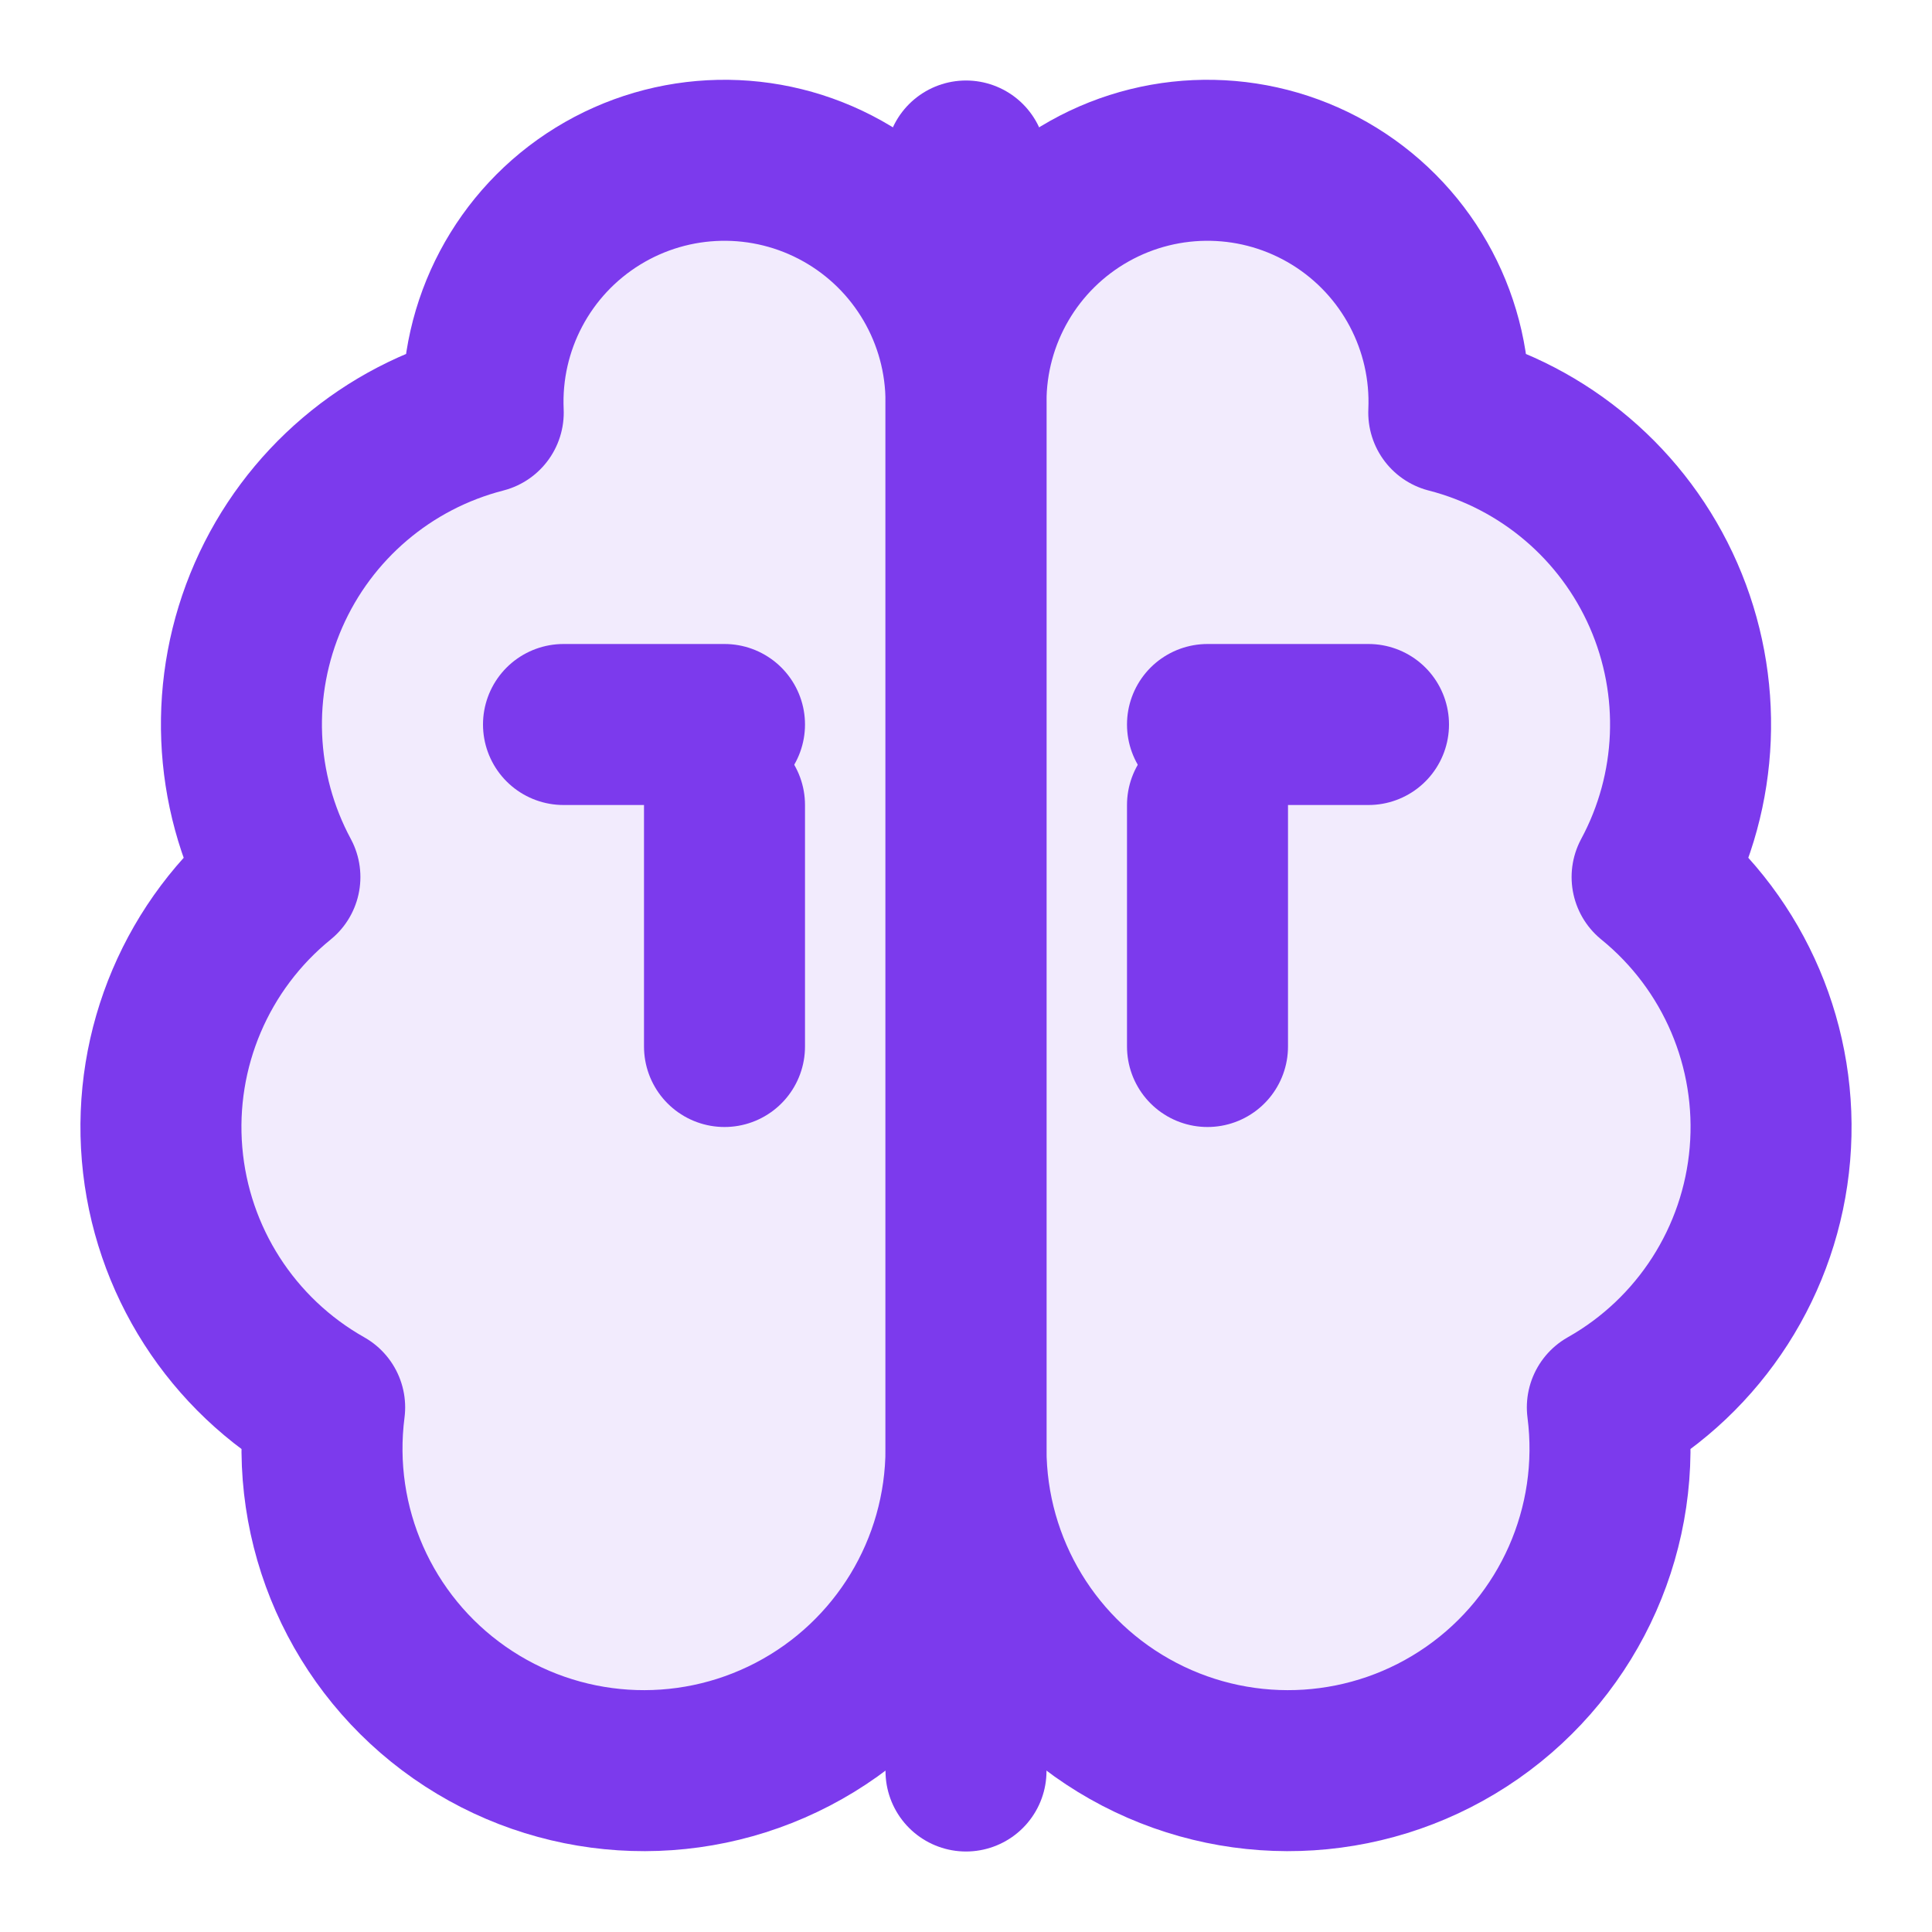
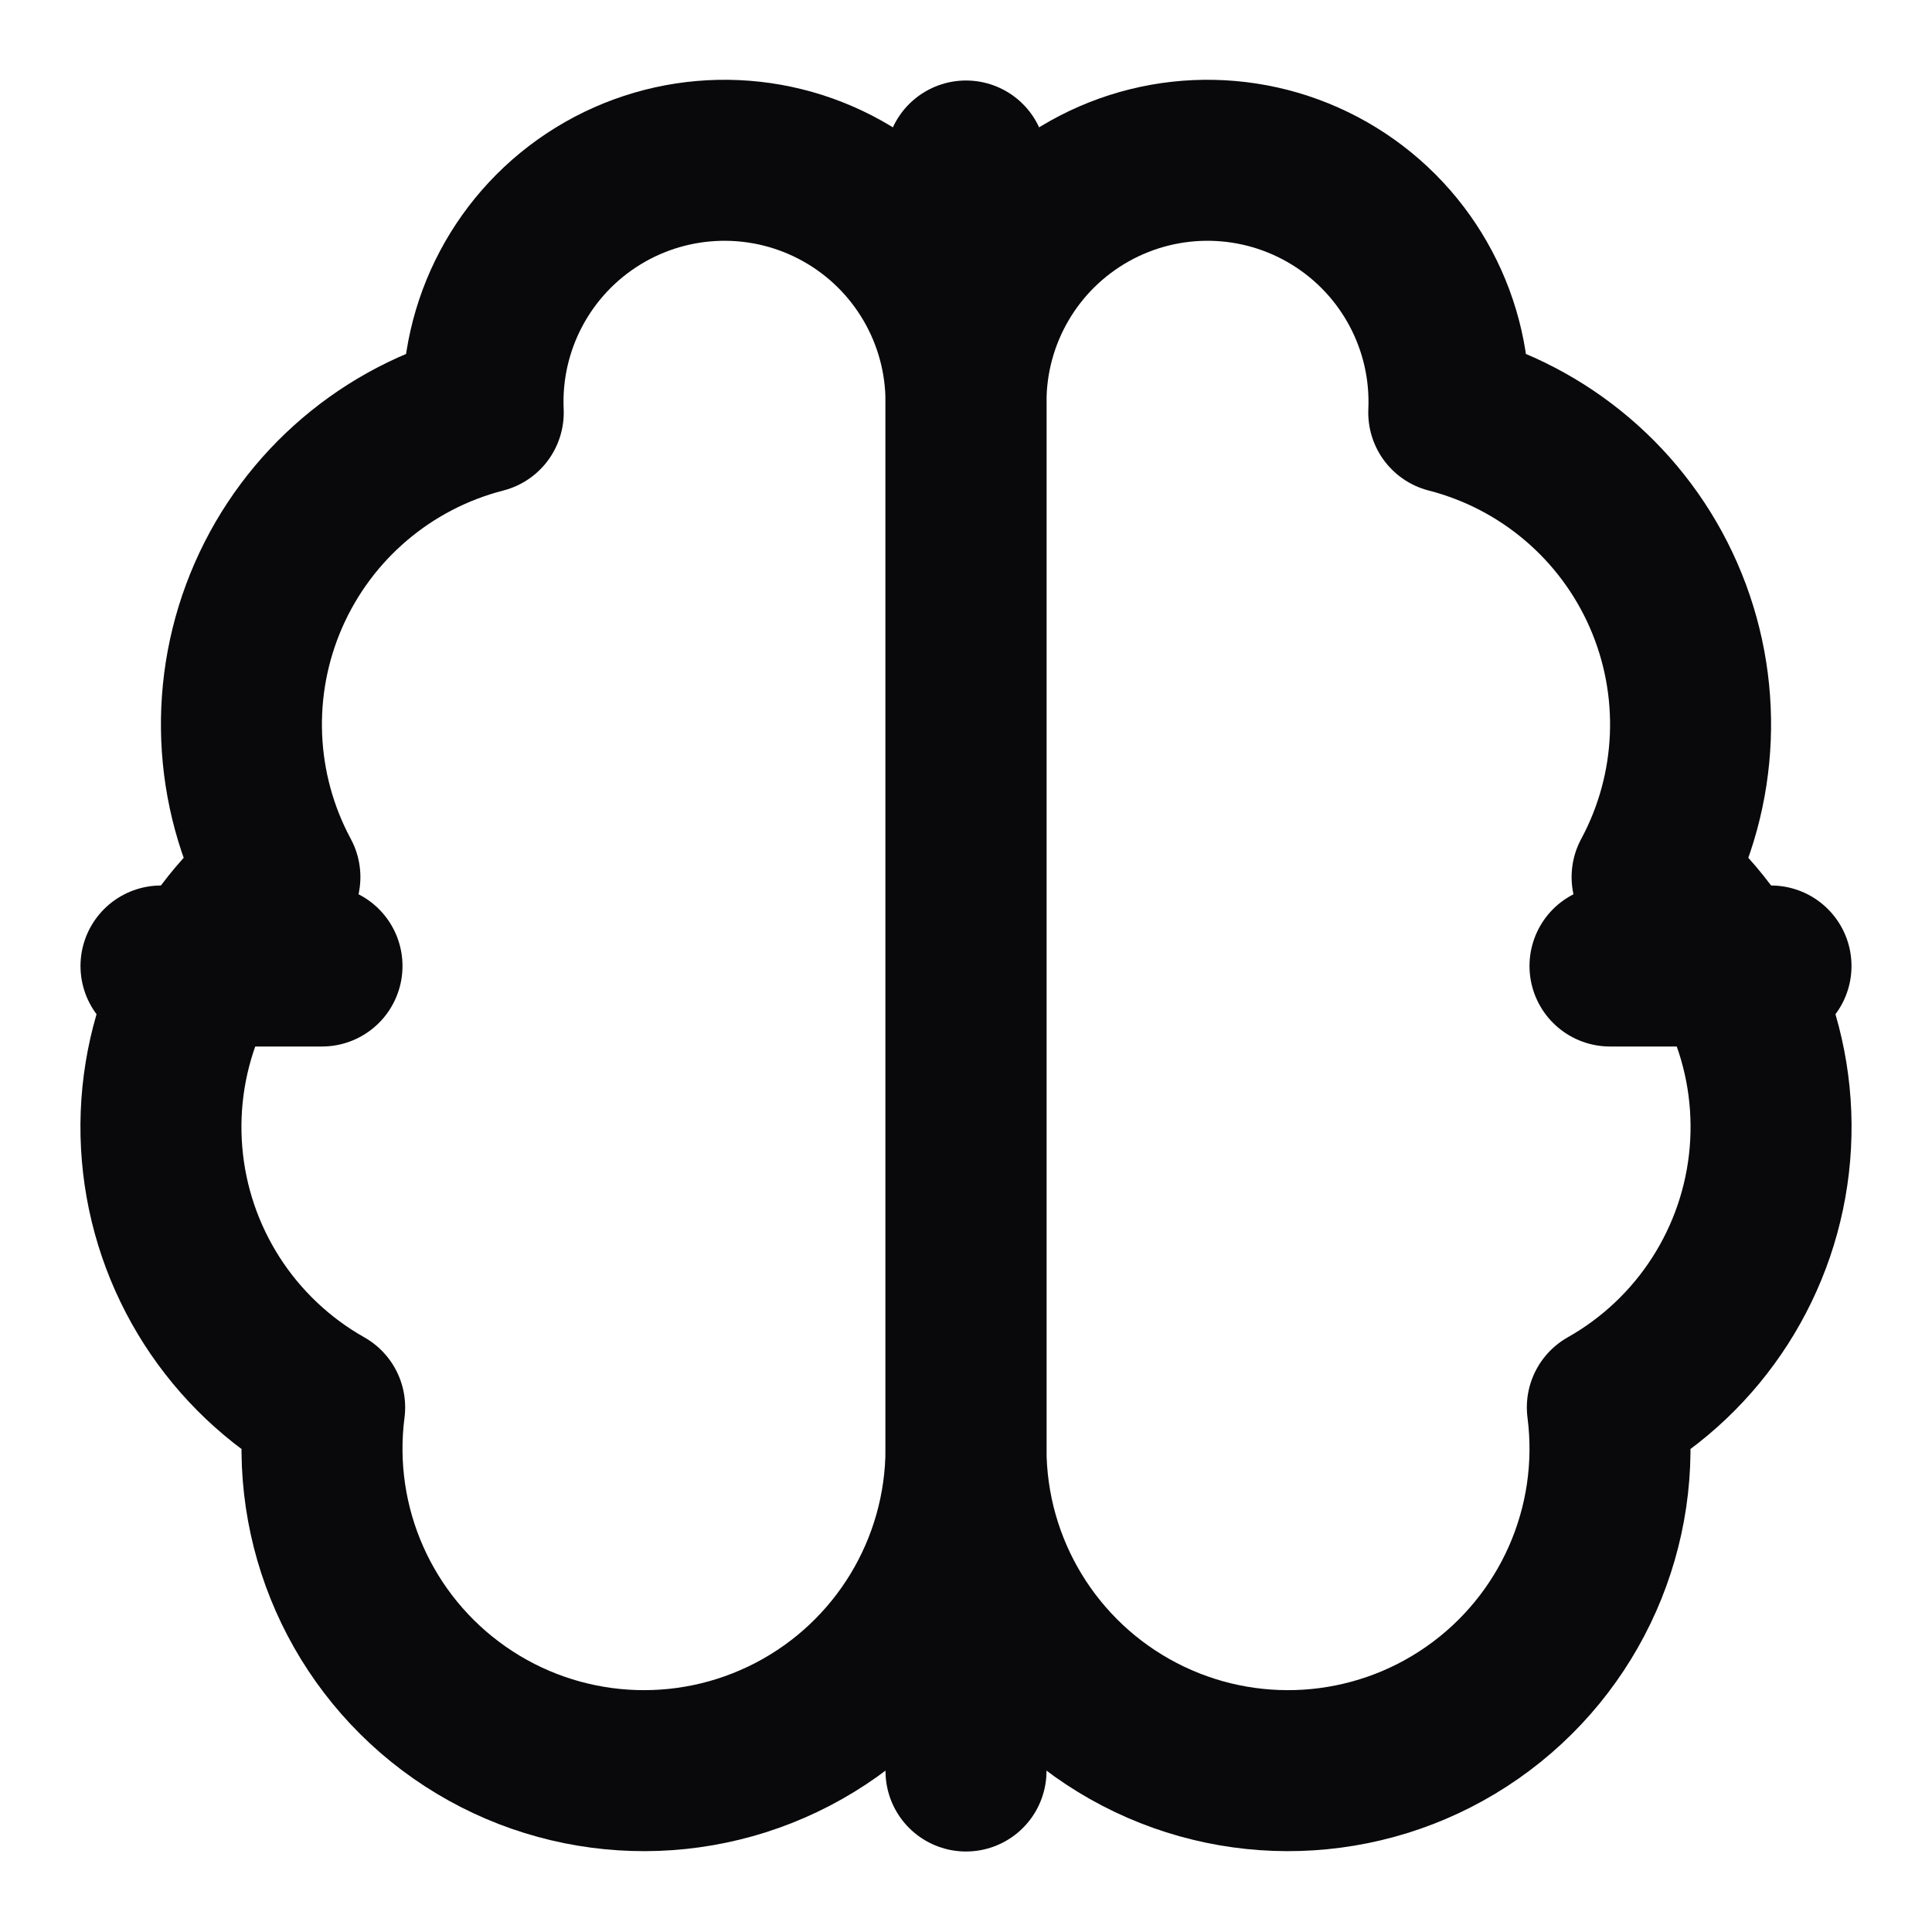
- <svg xmlns="http://www.w3.org/2000/svg" width="64" height="64" viewBox="0 0 24 24" fill="none" stroke="#7c3aed" stroke-width="2" stroke-linecap="round" stroke-linejoin="round">
+ <svg xmlns="http://www.w3.org/2000/svg" width="64" height="64" viewBox="0 0 24 24" fill="none" stroke-width="2" stroke-linecap="round" stroke-linejoin="round">
  <style>
-     .brain-shape { fill: #7c3aed; fill-opacity: 0.1; }
+     /* Default to Black (Light Mode) */
+     path { stroke: #09090b; }
+     
+     /* Switch to White in Dark Mode */
+     @media (prefers-color-scheme: dark) {
+       path { stroke: #fafafa; }
+     }
  </style>
-   <path class="brain-shape" d="M12 5a3 3 0 1 0-5.997.125 4 4 0 0 0-2.526 5.77 4 4 0 0 0 .556 6.588A4 4 0 1 0 12 18Z" />
-   <path class="brain-shape" d="M12 5a3 3 0 1 1 5.997.125 4 4 0 0 1 2.526 5.77 4 4 0 0 1-.556 6.588A4 4 0 1 1 12 18Z" />
-   <path d="M15 13v-3" />
-   <path d="M9 13v-3" />
-   <path d="M7 9h2" />
-   <path d="M15 9h2" />
+   <path d="M12 5a3 3 0 1 0-5.997.125 4 4 0 0 0-2.526 5.77 4 4 0 0 0 .556 6.588A4 4 0 1 0 12 18Z" />
+   <path d="M12 5a3 3 0 1 1 5.997.125 4 4 0 0 1 2.526 5.77 4 4 0 0 1-.556 6.588A4 4 0 1 1 12 18Z" />
  <path d="M12 2v2" />
  <path d="M12 20v2" />
+   <path d="M20 12h2" />
+   <path d="M2 12h2" />
</svg>
